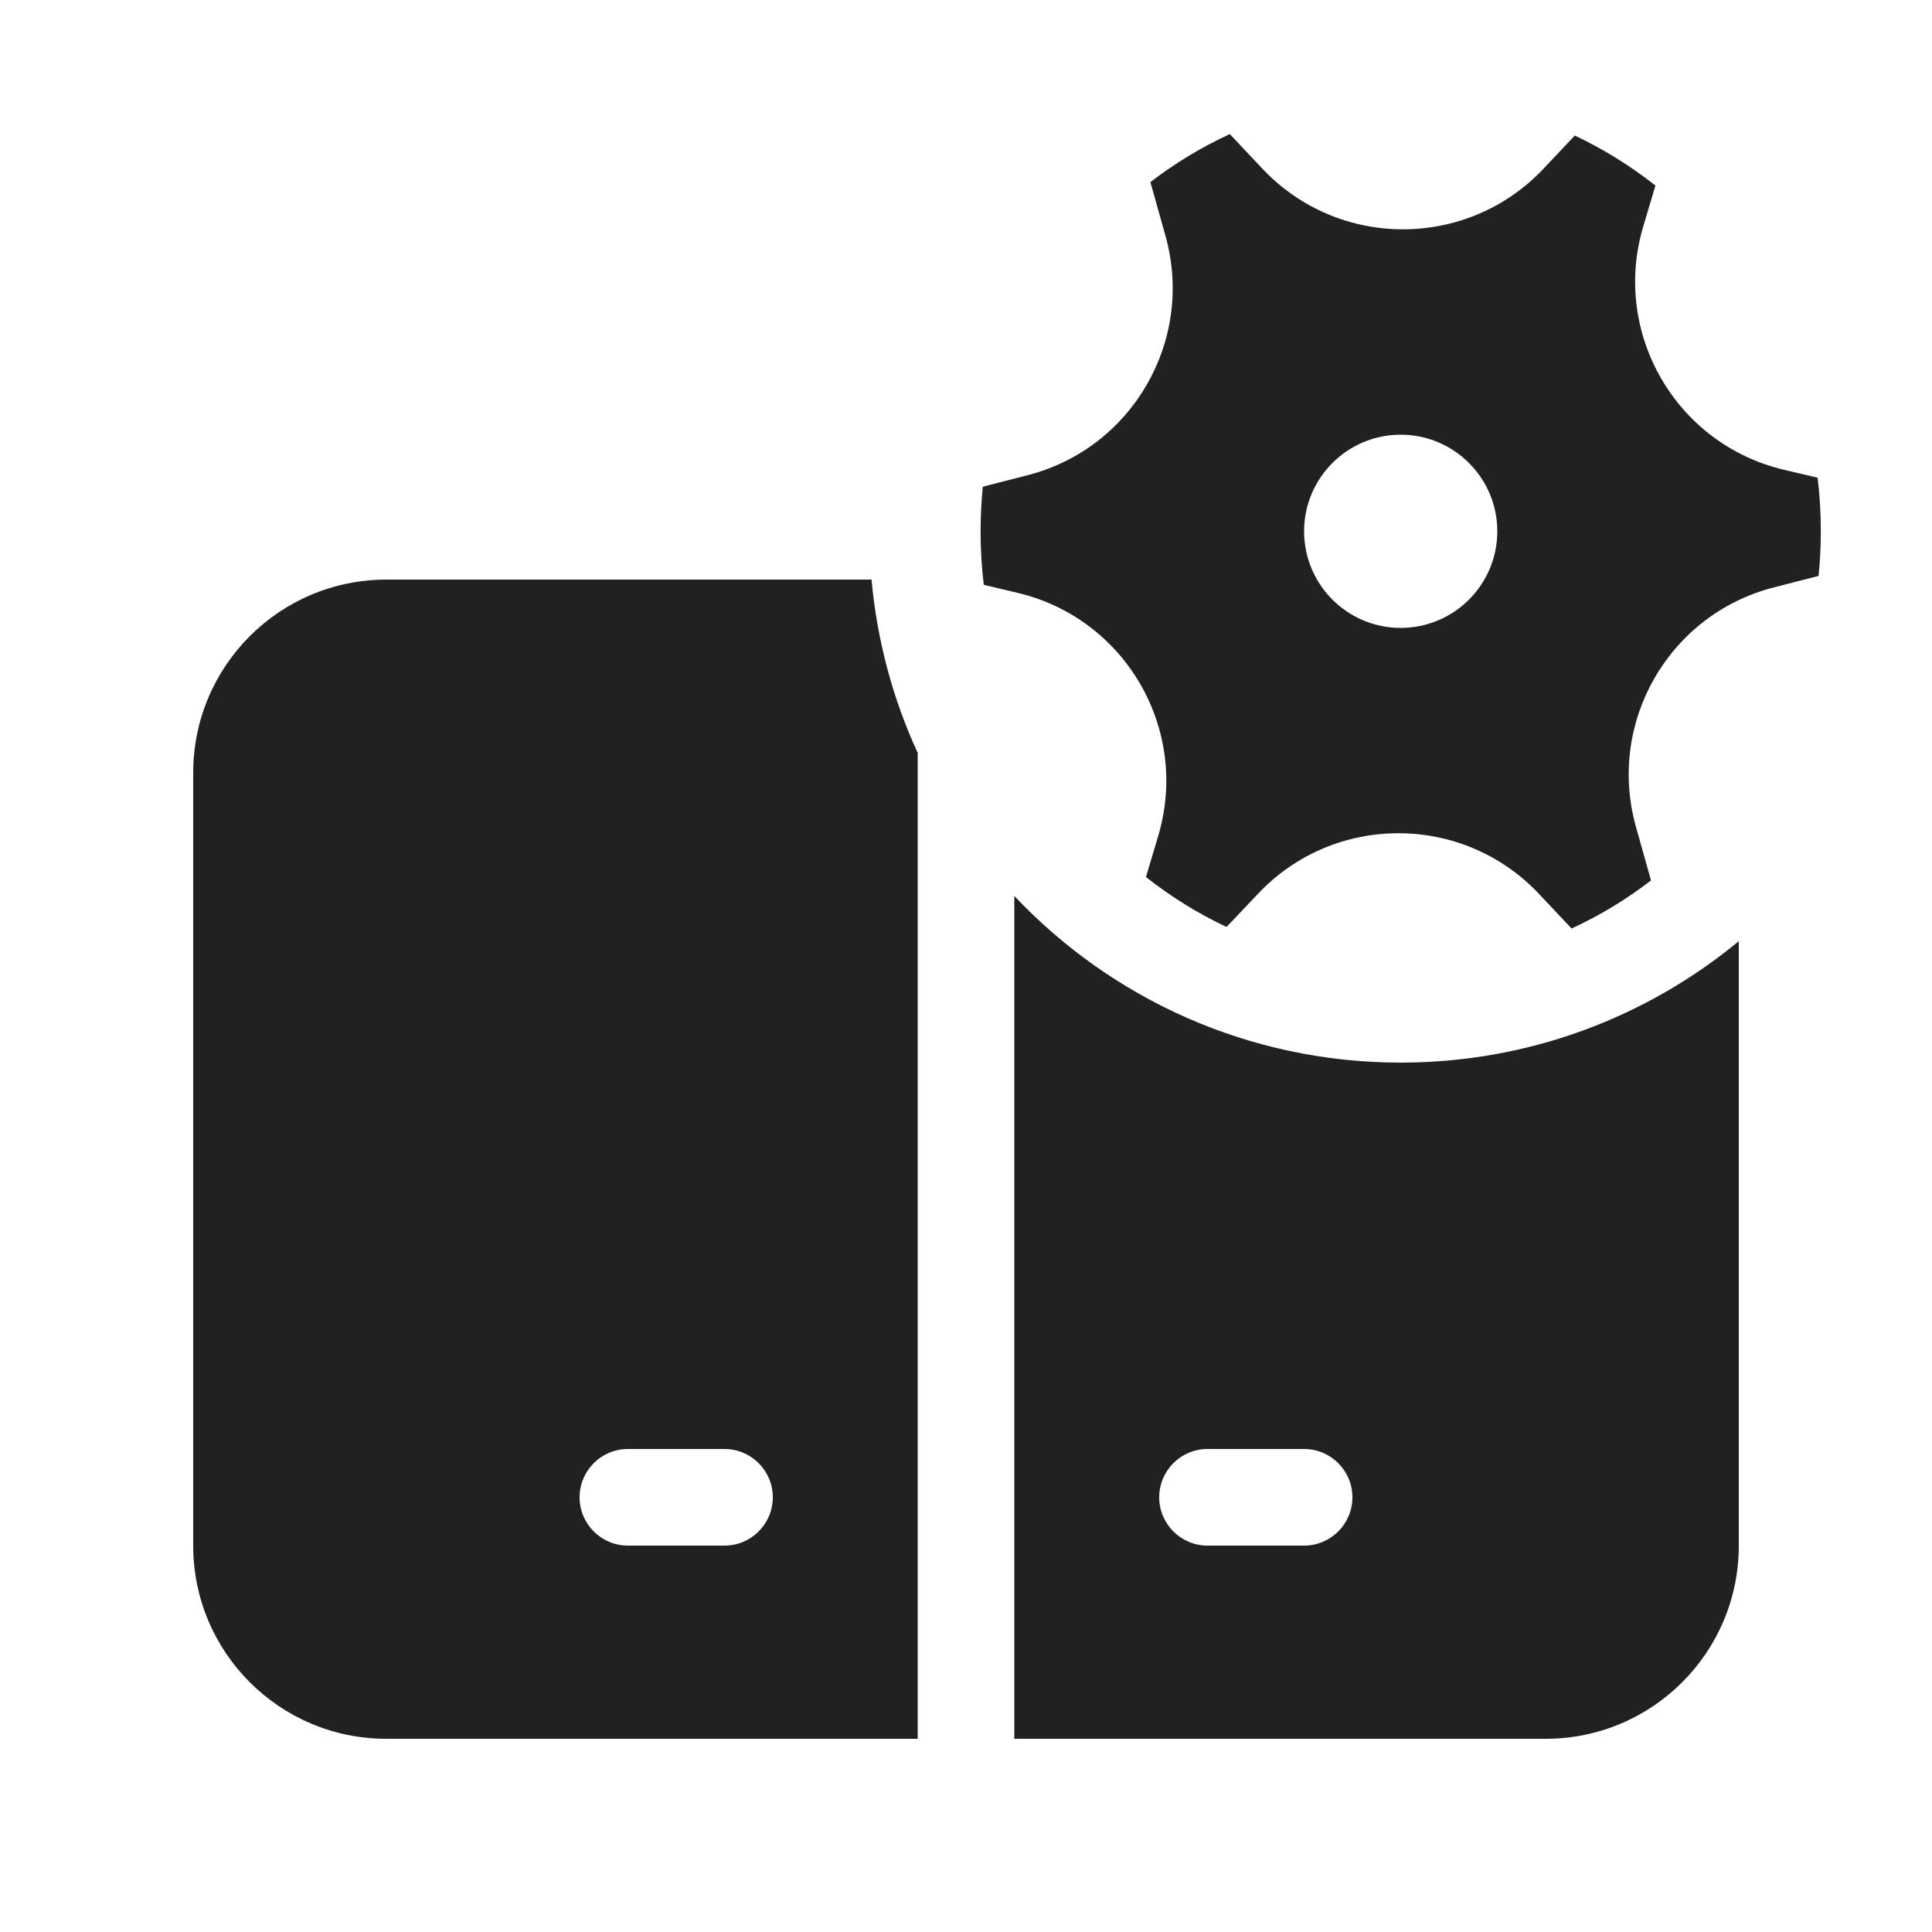
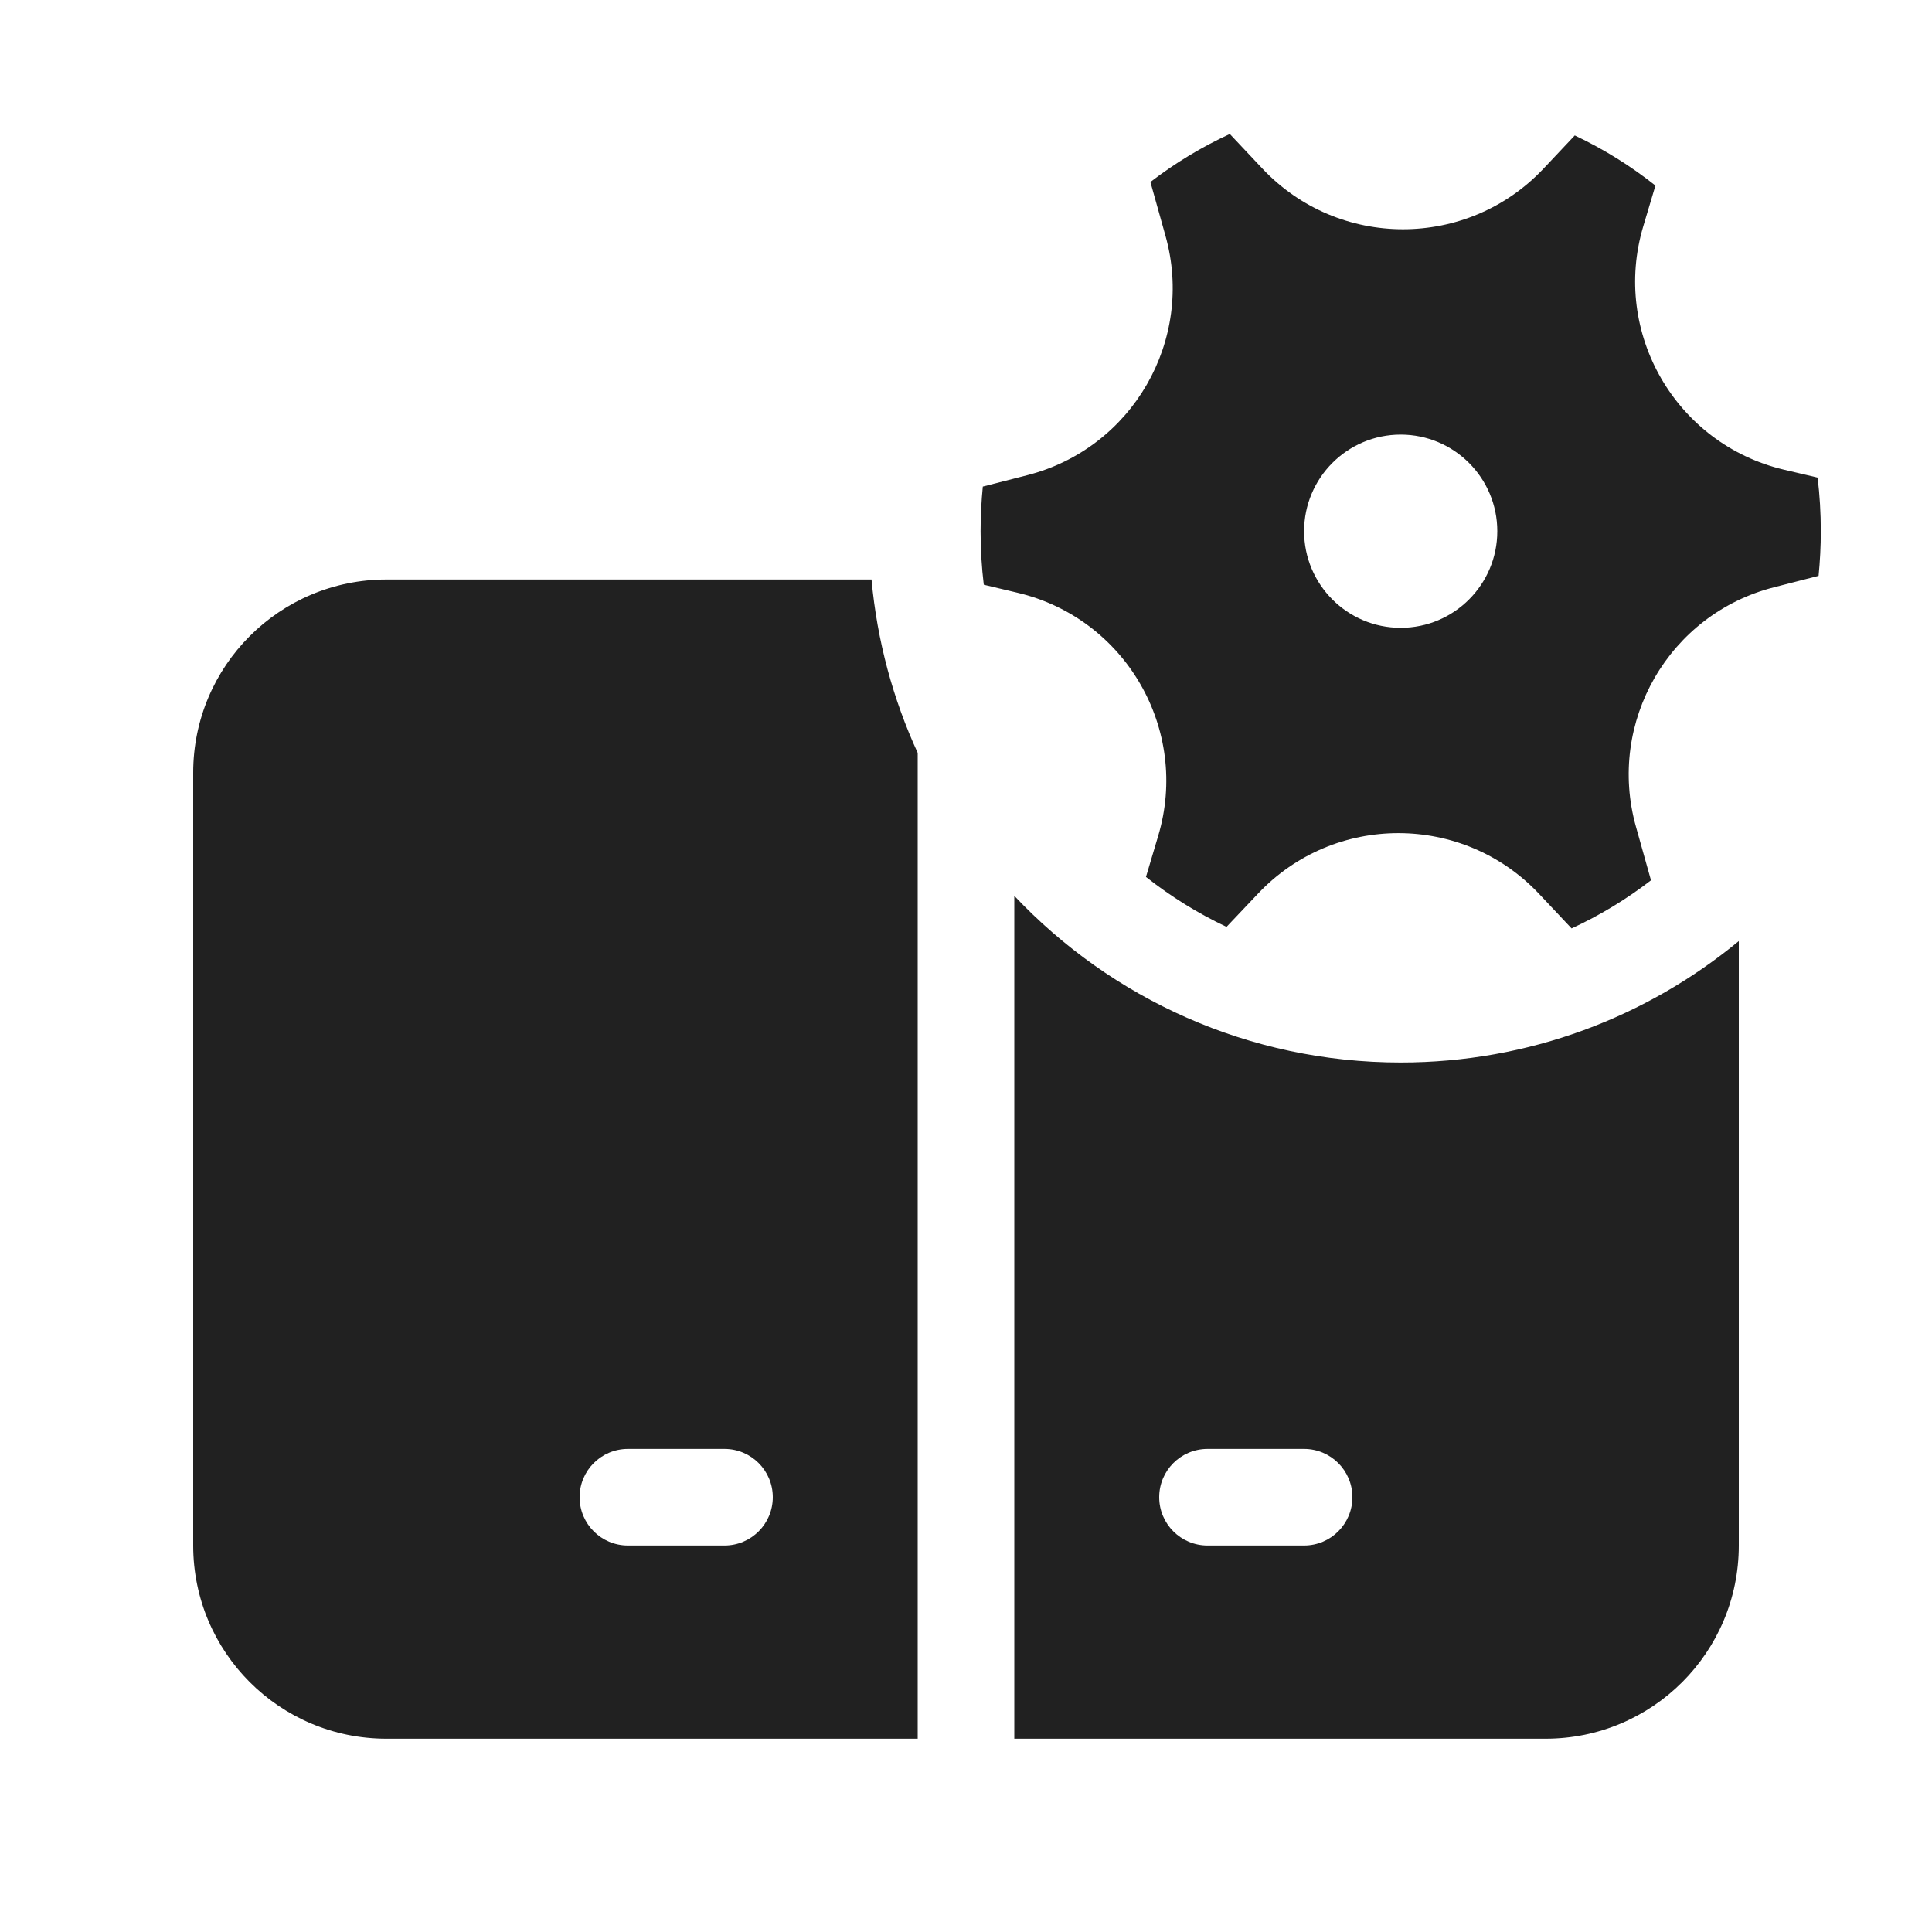
<svg xmlns="http://www.w3.org/2000/svg" width="20" height="20" viewBox="0 0 20 20" fill="none">
-   <path d="M12.065 2.442C12.368 3.523 11.723 4.642 10.635 4.92L10.174 5.038C10.159 5.19 10.151 5.344 10.151 5.5C10.151 5.688 10.162 5.872 10.184 6.054L10.533 6.137C11.652 6.401 12.319 7.554 11.989 8.656L11.863 9.079C12.12 9.282 12.4 9.456 12.697 9.596L13.023 9.252C13.812 8.416 15.143 8.417 15.932 9.254L16.269 9.612C16.562 9.477 16.837 9.31 17.091 9.114L16.935 8.558C16.632 7.476 17.278 6.357 18.366 6.08L18.826 5.962C18.841 5.81 18.849 5.656 18.849 5.5C18.849 5.312 18.838 5.127 18.816 4.945L18.467 4.863C17.348 4.598 16.682 3.446 17.011 2.344L17.137 1.921C16.88 1.718 16.6 1.544 16.302 1.403L15.978 1.747C15.188 2.583 13.857 2.583 13.068 1.746L12.731 1.388C12.438 1.523 12.163 1.69 11.909 1.885L12.065 2.442ZM14.5 6.5C13.948 6.5 13.5 6.052 13.5 5.5C13.5 4.948 13.948 4.5 14.5 4.5C15.052 4.5 15.5 4.948 15.5 5.5C15.5 6.052 15.052 6.5 14.5 6.5ZM14.5 11C15.83 11 17.049 10.528 18 9.743V16C18 17.105 17.105 18 16 18H10.5V9.275C11.503 10.337 12.924 11 14.5 11ZM9.5 7.794C9.245 7.24 9.08 6.636 9.022 6H4C2.895 6 2 6.895 2 8V16C2 17.105 2.895 18 4 18H9.5V7.794ZM6 15.5C6 15.224 6.224 15 6.5 15H7.5C7.776 15 8 15.224 8 15.5C8 15.776 7.776 16 7.5 16H6.5C6.224 16 6 15.776 6 15.5ZM12.5 15C12.224 15 12 15.224 12 15.5C12 15.776 12.224 16 12.5 16H13.5C13.776 16 14 15.776 14 15.5C14 15.224 13.776 15 13.5 15H12.5Z" fill="#212121" />
+   <path d="M12.065 2.441C12.368 3.522 11.723 4.641 10.635 4.919L10.174 5.037C10.159 5.189 10.151 5.343 10.151 5.499C10.151 5.687 10.162 5.872 10.184 6.053L10.533 6.136C11.652 6.4 12.319 7.553 11.989 8.655L11.863 9.078C12.12 9.281 12.4 9.455 12.697 9.595L13.023 9.251C13.812 8.415 15.143 8.416 15.932 9.253L16.269 9.611C16.562 9.476 16.837 9.309 17.091 9.113L16.935 8.557C16.632 7.475 17.278 6.356 18.366 6.079L18.826 5.961C18.841 5.809 18.849 5.655 18.849 5.499C18.849 5.311 18.838 5.126 18.816 4.944L18.467 4.862C17.348 4.597 16.682 3.445 17.011 2.343L17.137 1.921C16.88 1.717 16.6 1.543 16.302 1.402L15.978 1.746C15.188 2.583 13.857 2.582 13.068 1.745L12.731 1.387C12.438 1.522 12.163 1.689 11.909 1.884L12.065 2.441ZM14.5 6.499C13.948 6.499 13.5 6.051 13.5 5.499C13.5 4.947 13.948 4.499 14.5 4.499C15.052 4.499 15.5 4.947 15.5 5.499C15.5 6.051 15.052 6.499 14.5 6.499ZM14.5 10.999C15.83 10.999 17.049 10.527 18 9.742V15.999C18 17.104 17.105 17.999 16 17.999H10.5V9.274C11.503 10.336 12.924 10.999 14.5 10.999ZM9.5 7.794C9.245 7.239 9.08 6.635 9.022 5.999H4C2.895 5.999 2 6.894 2 7.999V15.999C2 17.104 2.895 17.999 4 17.999H9.5V7.794ZM6 15.499C6 15.223 6.224 14.999 6.5 14.999H7.5C7.776 14.999 8 15.223 8 15.499C8 15.775 7.776 15.999 7.5 15.999H6.5C6.224 15.999 6 15.775 6 15.499ZM12.5 14.999C12.224 14.999 12 15.223 12 15.499C12 15.775 12.224 15.999 12.5 15.999H13.5C13.776 15.999 14 15.775 14 15.499C14 15.223 13.776 14.999 13.5 14.999H12.5Z" fill="#212121" />
</svg>
